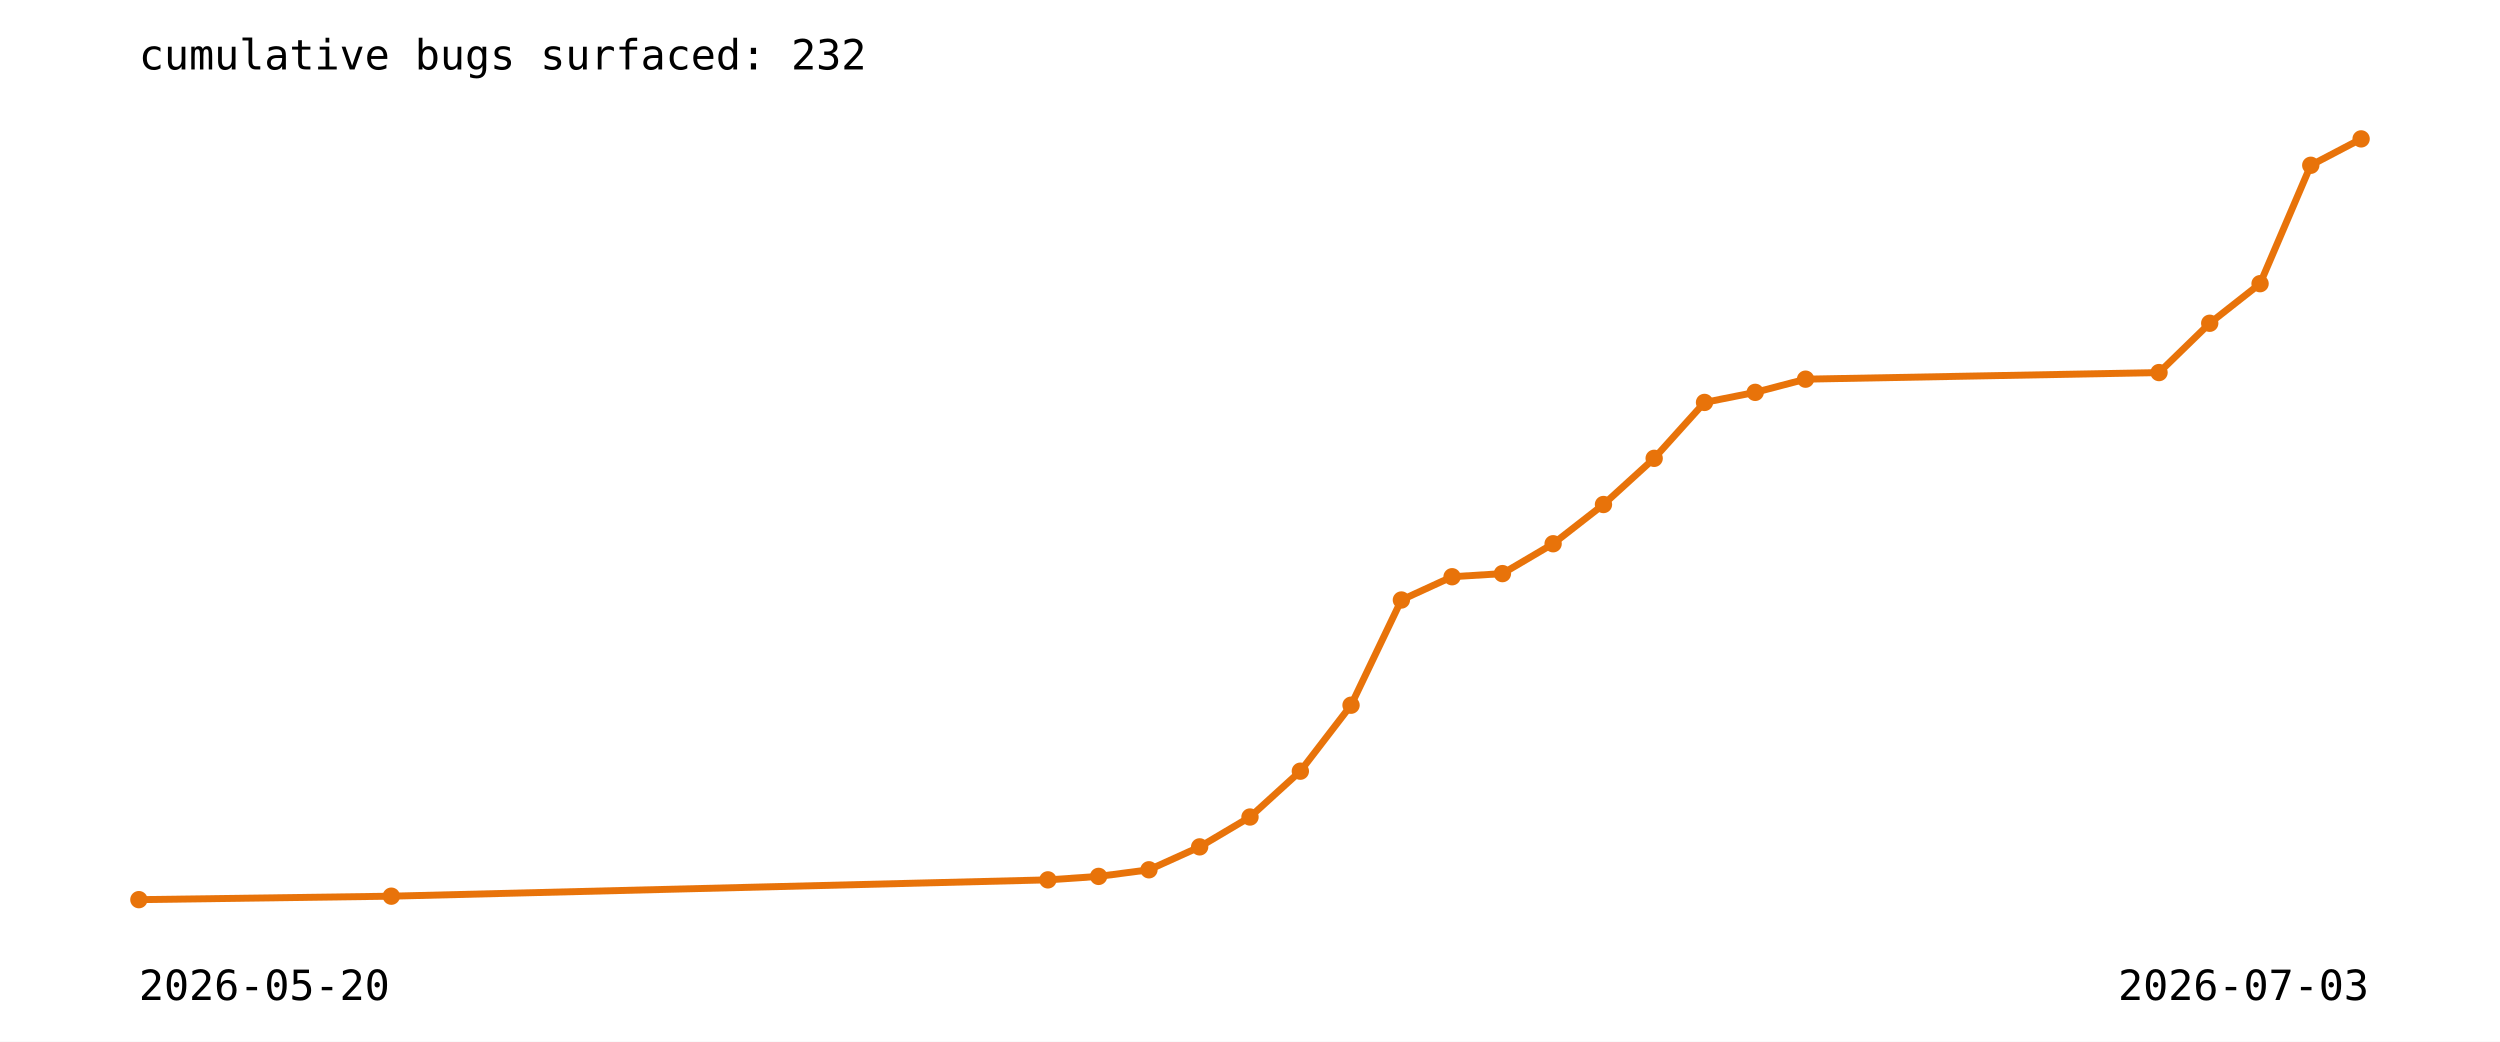
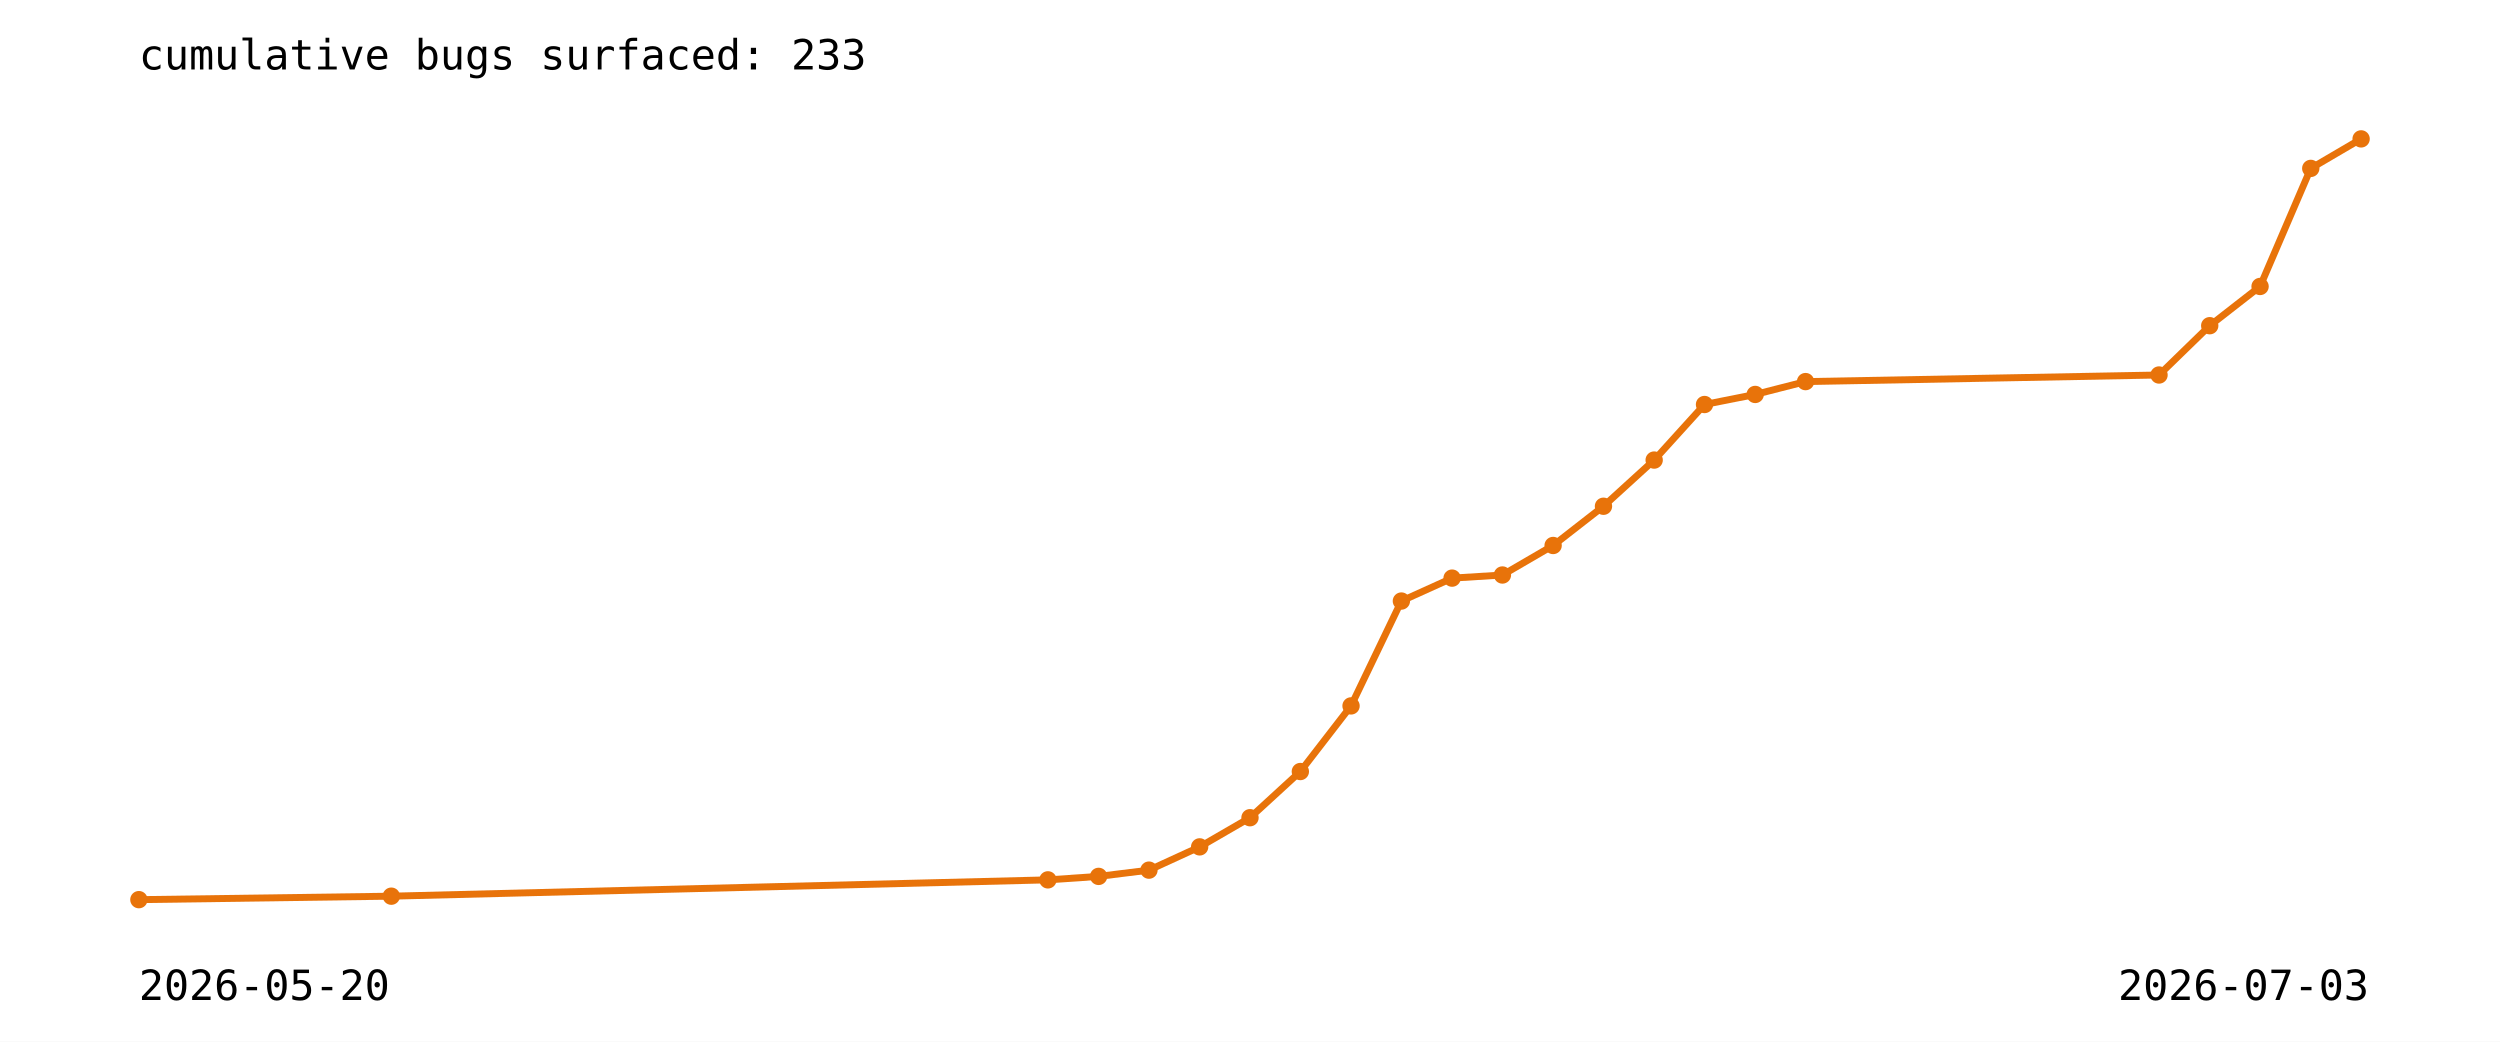
<svg xmlns="http://www.w3.org/2000/svg" width="720" height="300" font-family="monospace" font-size="12">
  <rect width="720" height="300" fill="white" />
-   <polyline fill="none" stroke="#e8730a" stroke-width="2" points="40.0,259.1 112.7,258.1 301.8,253.4 316.4,252.4 330.9,250.5 345.5,243.9 360.0,235.3 374.5,222.1 389.1,203.1 403.6,172.8 418.2,166.1 432.7,165.2 447.3,156.6 461.8,145.3 476.4,132.0 490.9,115.9 505.5,113.0 520.0,109.2 621.8,107.3 636.4,93.1 650.9,81.7 665.5,47.6 680.0,40.0" />
+   <polyline fill="none" stroke="#e8730a" stroke-width="2" points="40.0,259.1 112.7,258.1 301.8,253.4 316.4,252.4 330.9,250.6 345.5,243.9 360.0,235.5 374.5,222.2 389.1,203.3 403.6,173.1 418.2,166.5 432.7,165.6 447.3,157.1 461.8,145.8 476.4,132.5 490.9,116.5 505.5,113.6 520.0,109.9 621.8,108.0 636.4,93.8 650.9,82.5 665.5,48.5 680.0,40.0" />
  <circle cx="40.0" cy="259.1" r="2.5" fill="#e8730a" />
  <circle cx="112.7" cy="258.1" r="2.5" fill="#e8730a" />
  <circle cx="301.8" cy="253.4" r="2.5" fill="#e8730a" />
  <circle cx="316.4" cy="252.4" r="2.5" fill="#e8730a" />
-   <circle cx="330.9" cy="250.5" r="2.5" fill="#e8730a" />
+   <circle cx="330.9" cy="250.6" r="2.5" fill="#e8730a" />
  <circle cx="345.5" cy="243.9" r="2.5" fill="#e8730a" />
-   <circle cx="360.0" cy="235.3" r="2.5" fill="#e8730a" />
-   <circle cx="374.5" cy="222.1" r="2.5" fill="#e8730a" />
-   <circle cx="389.1" cy="203.1" r="2.5" fill="#e8730a" />
-   <circle cx="403.6" cy="172.8" r="2.5" fill="#e8730a" />
-   <circle cx="418.2" cy="166.1" r="2.5" fill="#e8730a" />
-   <circle cx="432.7" cy="165.2" r="2.5" fill="#e8730a" />
-   <circle cx="447.3" cy="156.6" r="2.5" fill="#e8730a" />
-   <circle cx="461.8" cy="145.3" r="2.5" fill="#e8730a" />
-   <circle cx="476.4" cy="132.0" r="2.5" fill="#e8730a" />
-   <circle cx="490.9" cy="115.9" r="2.5" fill="#e8730a" />
-   <circle cx="505.5" cy="113.0" r="2.5" fill="#e8730a" />
-   <circle cx="520.0" cy="109.2" r="2.5" fill="#e8730a" />
-   <circle cx="621.8" cy="107.3" r="2.5" fill="#e8730a" />
-   <circle cx="636.4" cy="93.1" r="2.5" fill="#e8730a" />
-   <circle cx="650.9" cy="81.7" r="2.5" fill="#e8730a" />
-   <circle cx="665.5" cy="47.6" r="2.5" fill="#e8730a" />
+   <circle cx="360.0" cy="235.5" r="2.5" fill="#e8730a" />
+   <circle cx="374.5" cy="222.2" r="2.5" fill="#e8730a" />
+   <circle cx="389.1" cy="203.3" r="2.5" fill="#e8730a" />
+   <circle cx="403.6" cy="173.1" r="2.5" fill="#e8730a" />
+   <circle cx="418.2" cy="166.5" r="2.5" fill="#e8730a" />
+   <circle cx="432.7" cy="165.6" r="2.5" fill="#e8730a" />
+   <circle cx="447.3" cy="157.1" r="2.5" fill="#e8730a" />
+   <circle cx="461.8" cy="145.8" r="2.5" fill="#e8730a" />
+   <circle cx="476.4" cy="132.5" r="2.5" fill="#e8730a" />
+   <circle cx="490.9" cy="116.5" r="2.5" fill="#e8730a" />
+   <circle cx="505.5" cy="113.6" r="2.5" fill="#e8730a" />
+   <circle cx="520.0" cy="109.9" r="2.5" fill="#e8730a" />
+   <circle cx="621.8" cy="108.0" r="2.5" fill="#e8730a" />
+   <circle cx="636.4" cy="93.8" r="2.5" fill="#e8730a" />
+   <circle cx="650.9" cy="82.5" r="2.5" fill="#e8730a" />
+   <circle cx="665.5" cy="48.5" r="2.5" fill="#e8730a" />
  <circle cx="680.0" cy="40.0" r="2.5" fill="#e8730a" />
  <text x="40" y="288">2026-05-20</text>
  <text x="610" y="288">2026-07-03</text>
-   <text x="40" y="20">cumulative bugs surfaced: 232</text>
+   <text x="40" y="20">cumulative bugs surfaced: 233</text>
</svg>
